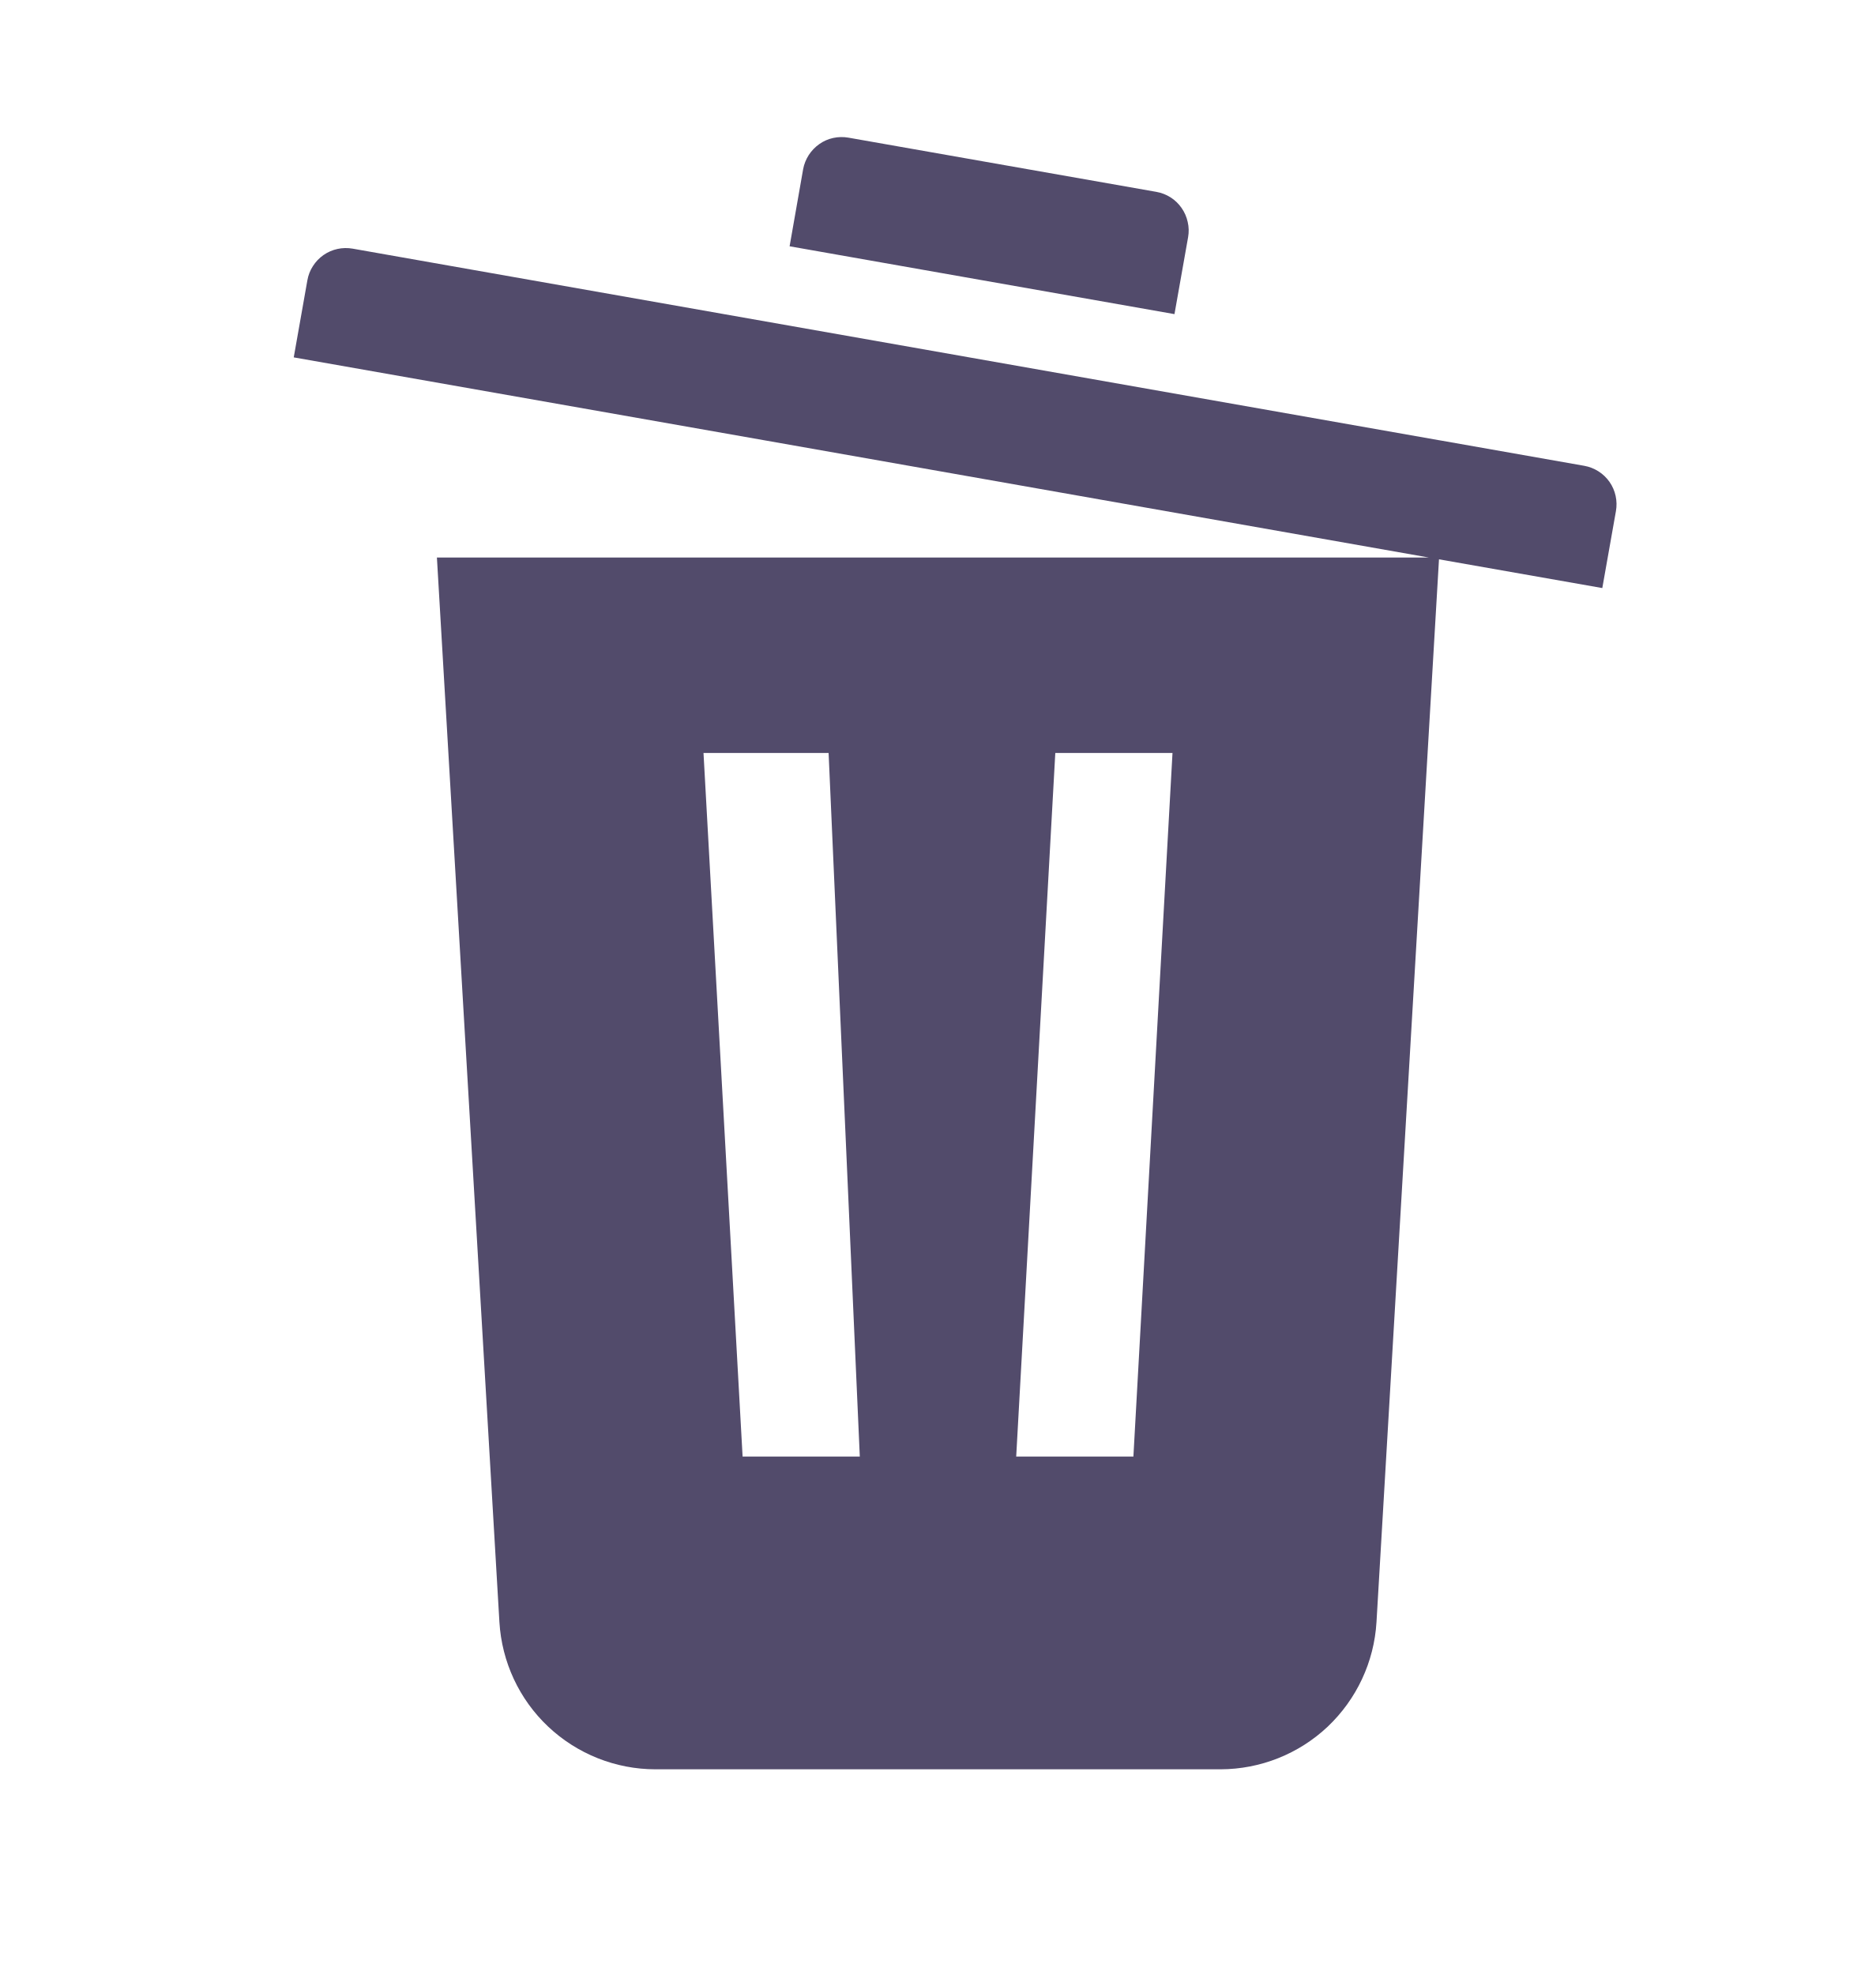
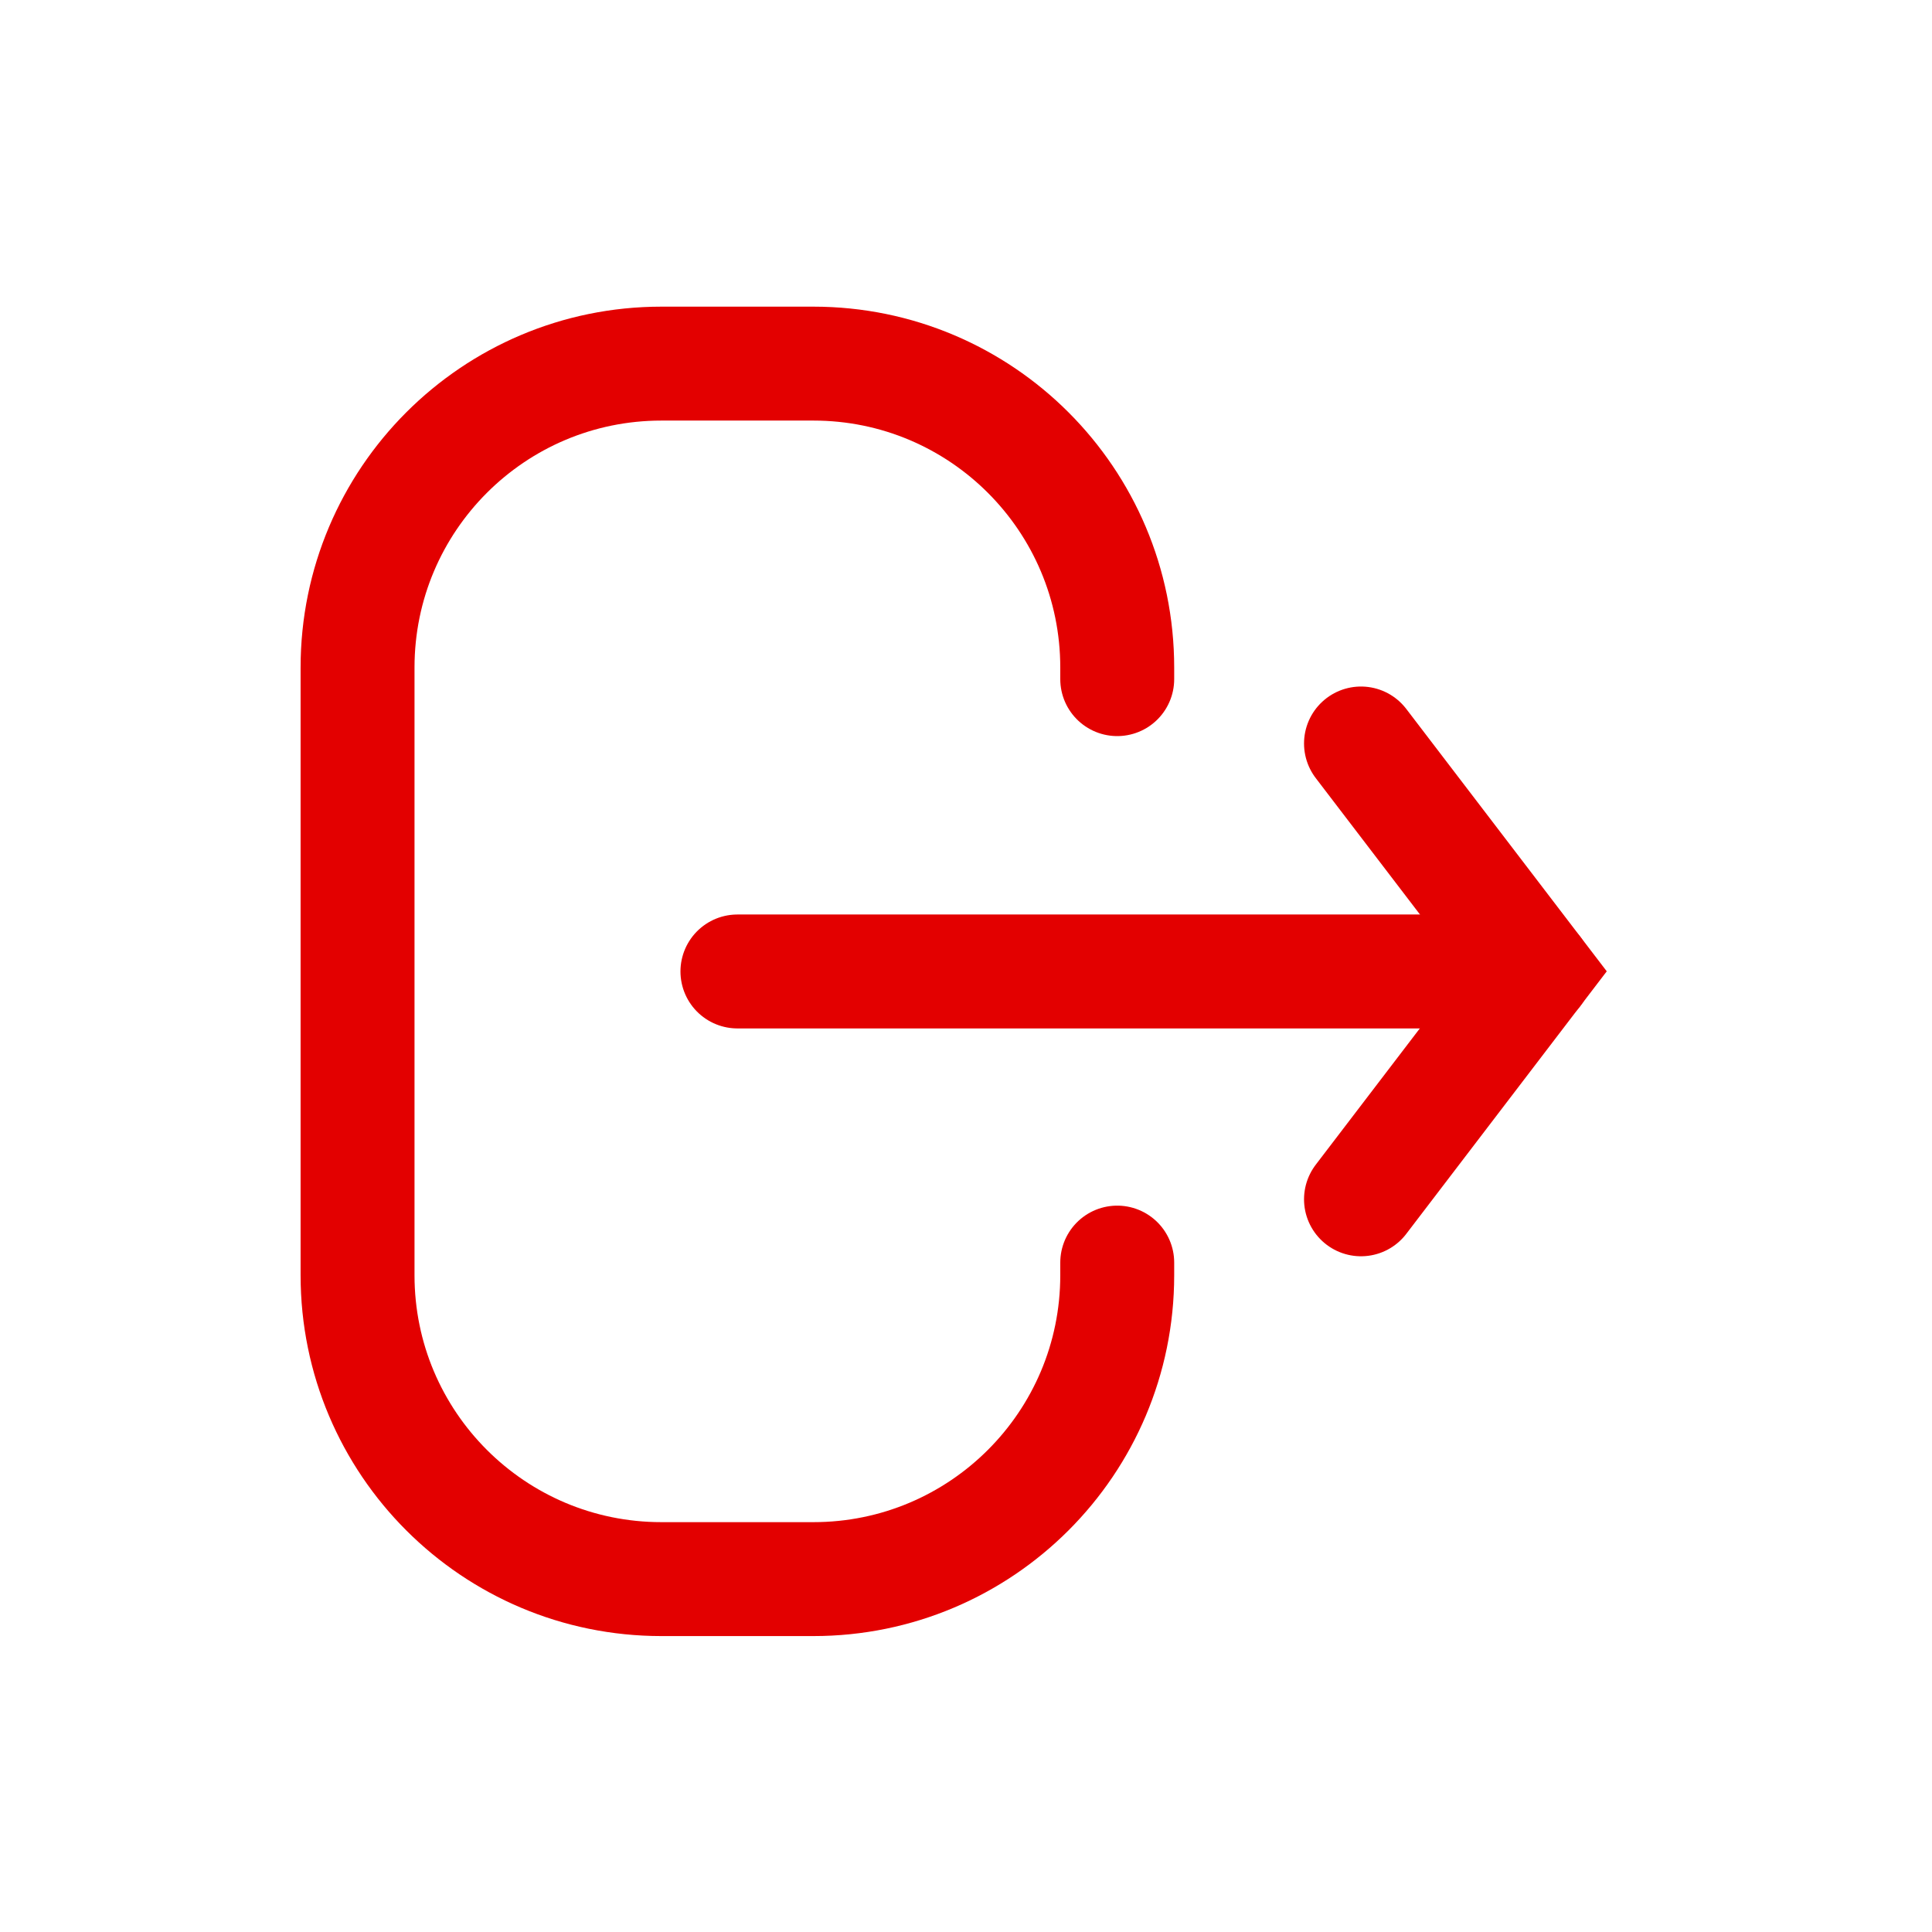
- <svg xmlns="http://www.w3.org/2000/svg" width="19" height="20" viewBox="0 0 19 20" fill="none">
-   <path fill-rule="evenodd" clip-rule="evenodd" d="M7.738 4.458L2.975 3.619L3.113 2.839C3.122 2.787 3.141 2.738 3.169 2.695C3.197 2.651 3.233 2.613 3.276 2.583C3.319 2.553 3.367 2.532 3.418 2.521C3.468 2.51 3.521 2.509 3.572 2.518L14.575 4.458H14.645H14.576L16.045 4.717C16.096 4.726 16.145 4.745 16.189 4.773C16.233 4.801 16.271 4.837 16.301 4.88C16.331 4.923 16.352 4.971 16.363 5.022C16.374 5.073 16.375 5.125 16.366 5.176L16.228 5.955L14.574 5.664L13.941 16.426C13.917 16.829 13.74 17.207 13.447 17.485C13.153 17.762 12.765 17.916 12.362 17.917H6.639C6.235 17.917 5.846 17.762 5.552 17.485C5.258 17.208 5.082 16.829 5.058 16.426L4.425 5.646H14.472L7.738 4.458ZM7.125 7.625L7.521 14.75H8.708L8.392 7.625H7.125ZM10.688 7.625L10.292 14.75H11.479L11.875 7.625H10.688ZM8.593 1.394L11.712 1.943C11.763 1.952 11.812 1.971 11.856 1.999C11.9 2.027 11.938 2.064 11.967 2.106C11.997 2.149 12.018 2.197 12.029 2.248C12.041 2.299 12.042 2.351 12.033 2.402L11.895 3.181L7.997 2.494L8.134 1.714C8.143 1.663 8.163 1.614 8.191 1.57C8.219 1.527 8.255 1.489 8.298 1.459C8.34 1.429 8.388 1.408 8.439 1.397C8.49 1.386 8.542 1.385 8.593 1.394Z" fill="#524B6B" />
+ <svg xmlns="http://www.w3.org/2000/svg" width="29" height="29" viewBox="0 0 29 29" fill="none">
+   <path d="M16.77 18.952L16.77 19.142C16.77 21.661 14.728 23.703 12.209 23.703L9.928 23.703C7.409 23.703 5.367 21.661 5.367 19.142L5.367 10.02C5.367 7.5 7.409 5.458 9.928 5.458L12.209 5.458C14.728 5.458 16.77 7.5 16.77 10.02L16.77 10.194" stroke="#E30000" stroke-width="1.71" stroke-linecap="round" />
+   <path d="M11.069 14.582H23.042" stroke="#E30000" stroke-width="1.71" stroke-linecap="round" />
+   <path d="M20.429 11.16L23.042 14.58L20.429 18.002" stroke="#E30000" stroke-width="1.71" stroke-linecap="round" />
</svg>
